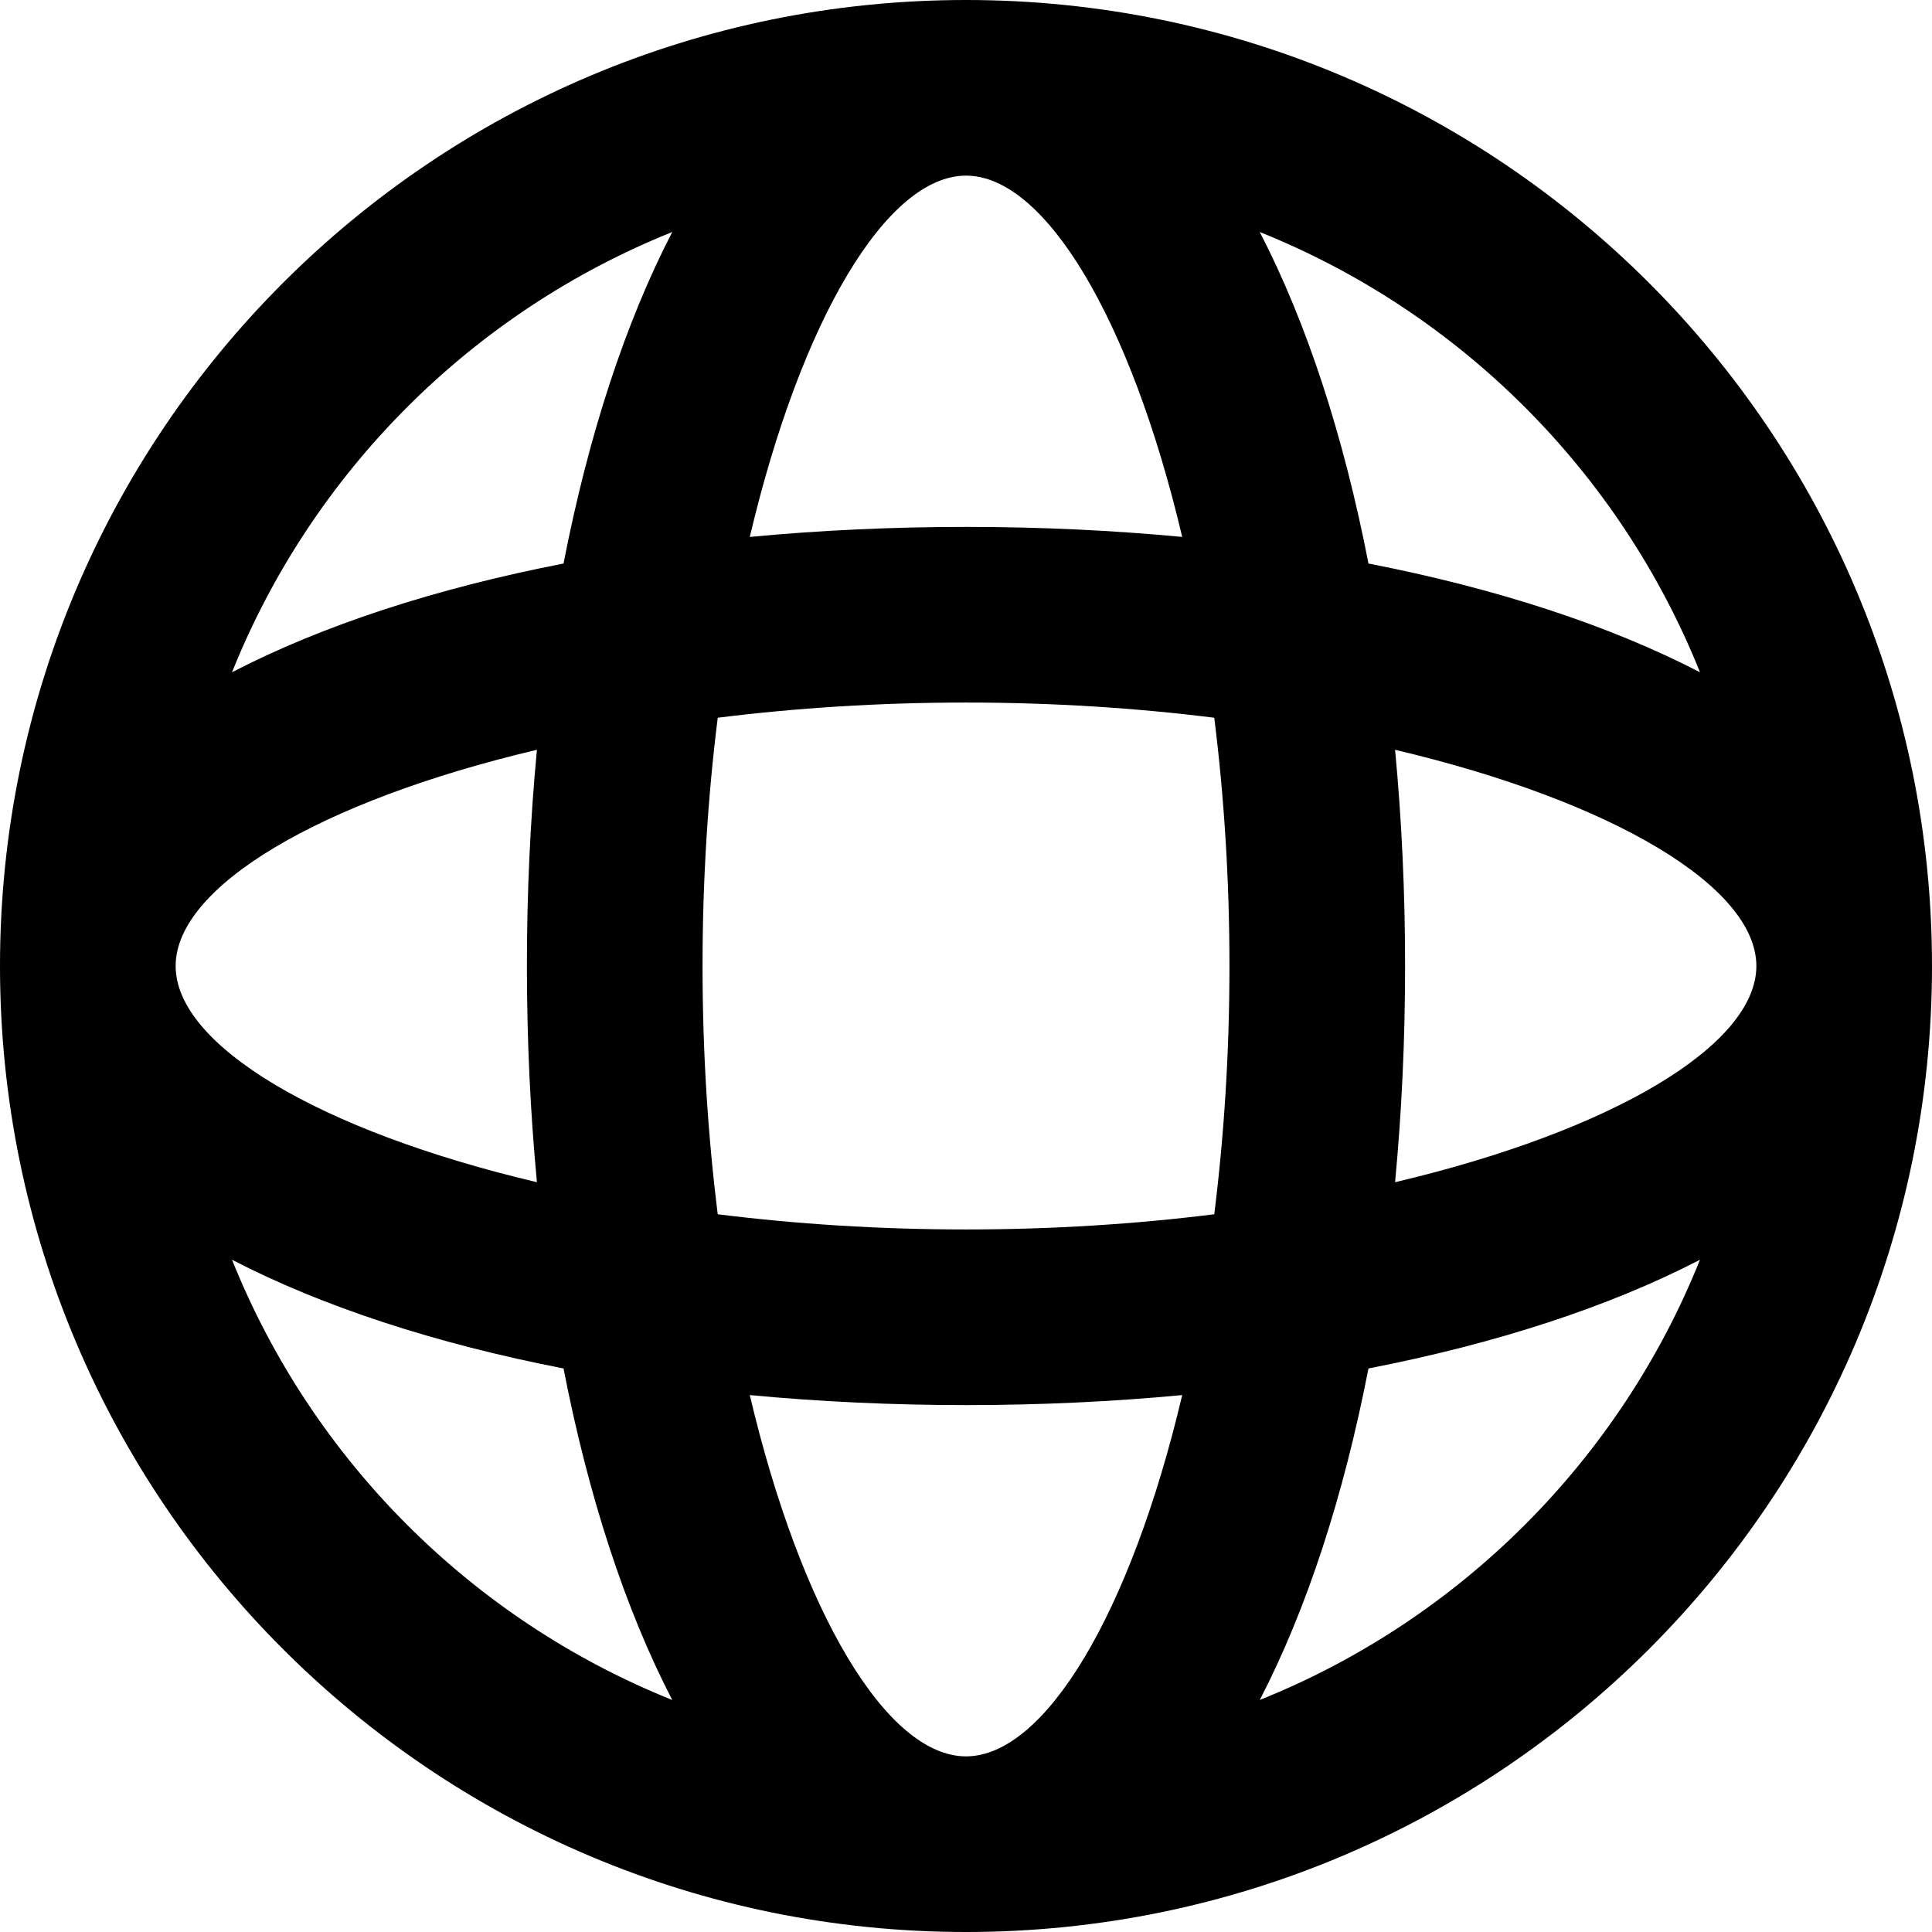
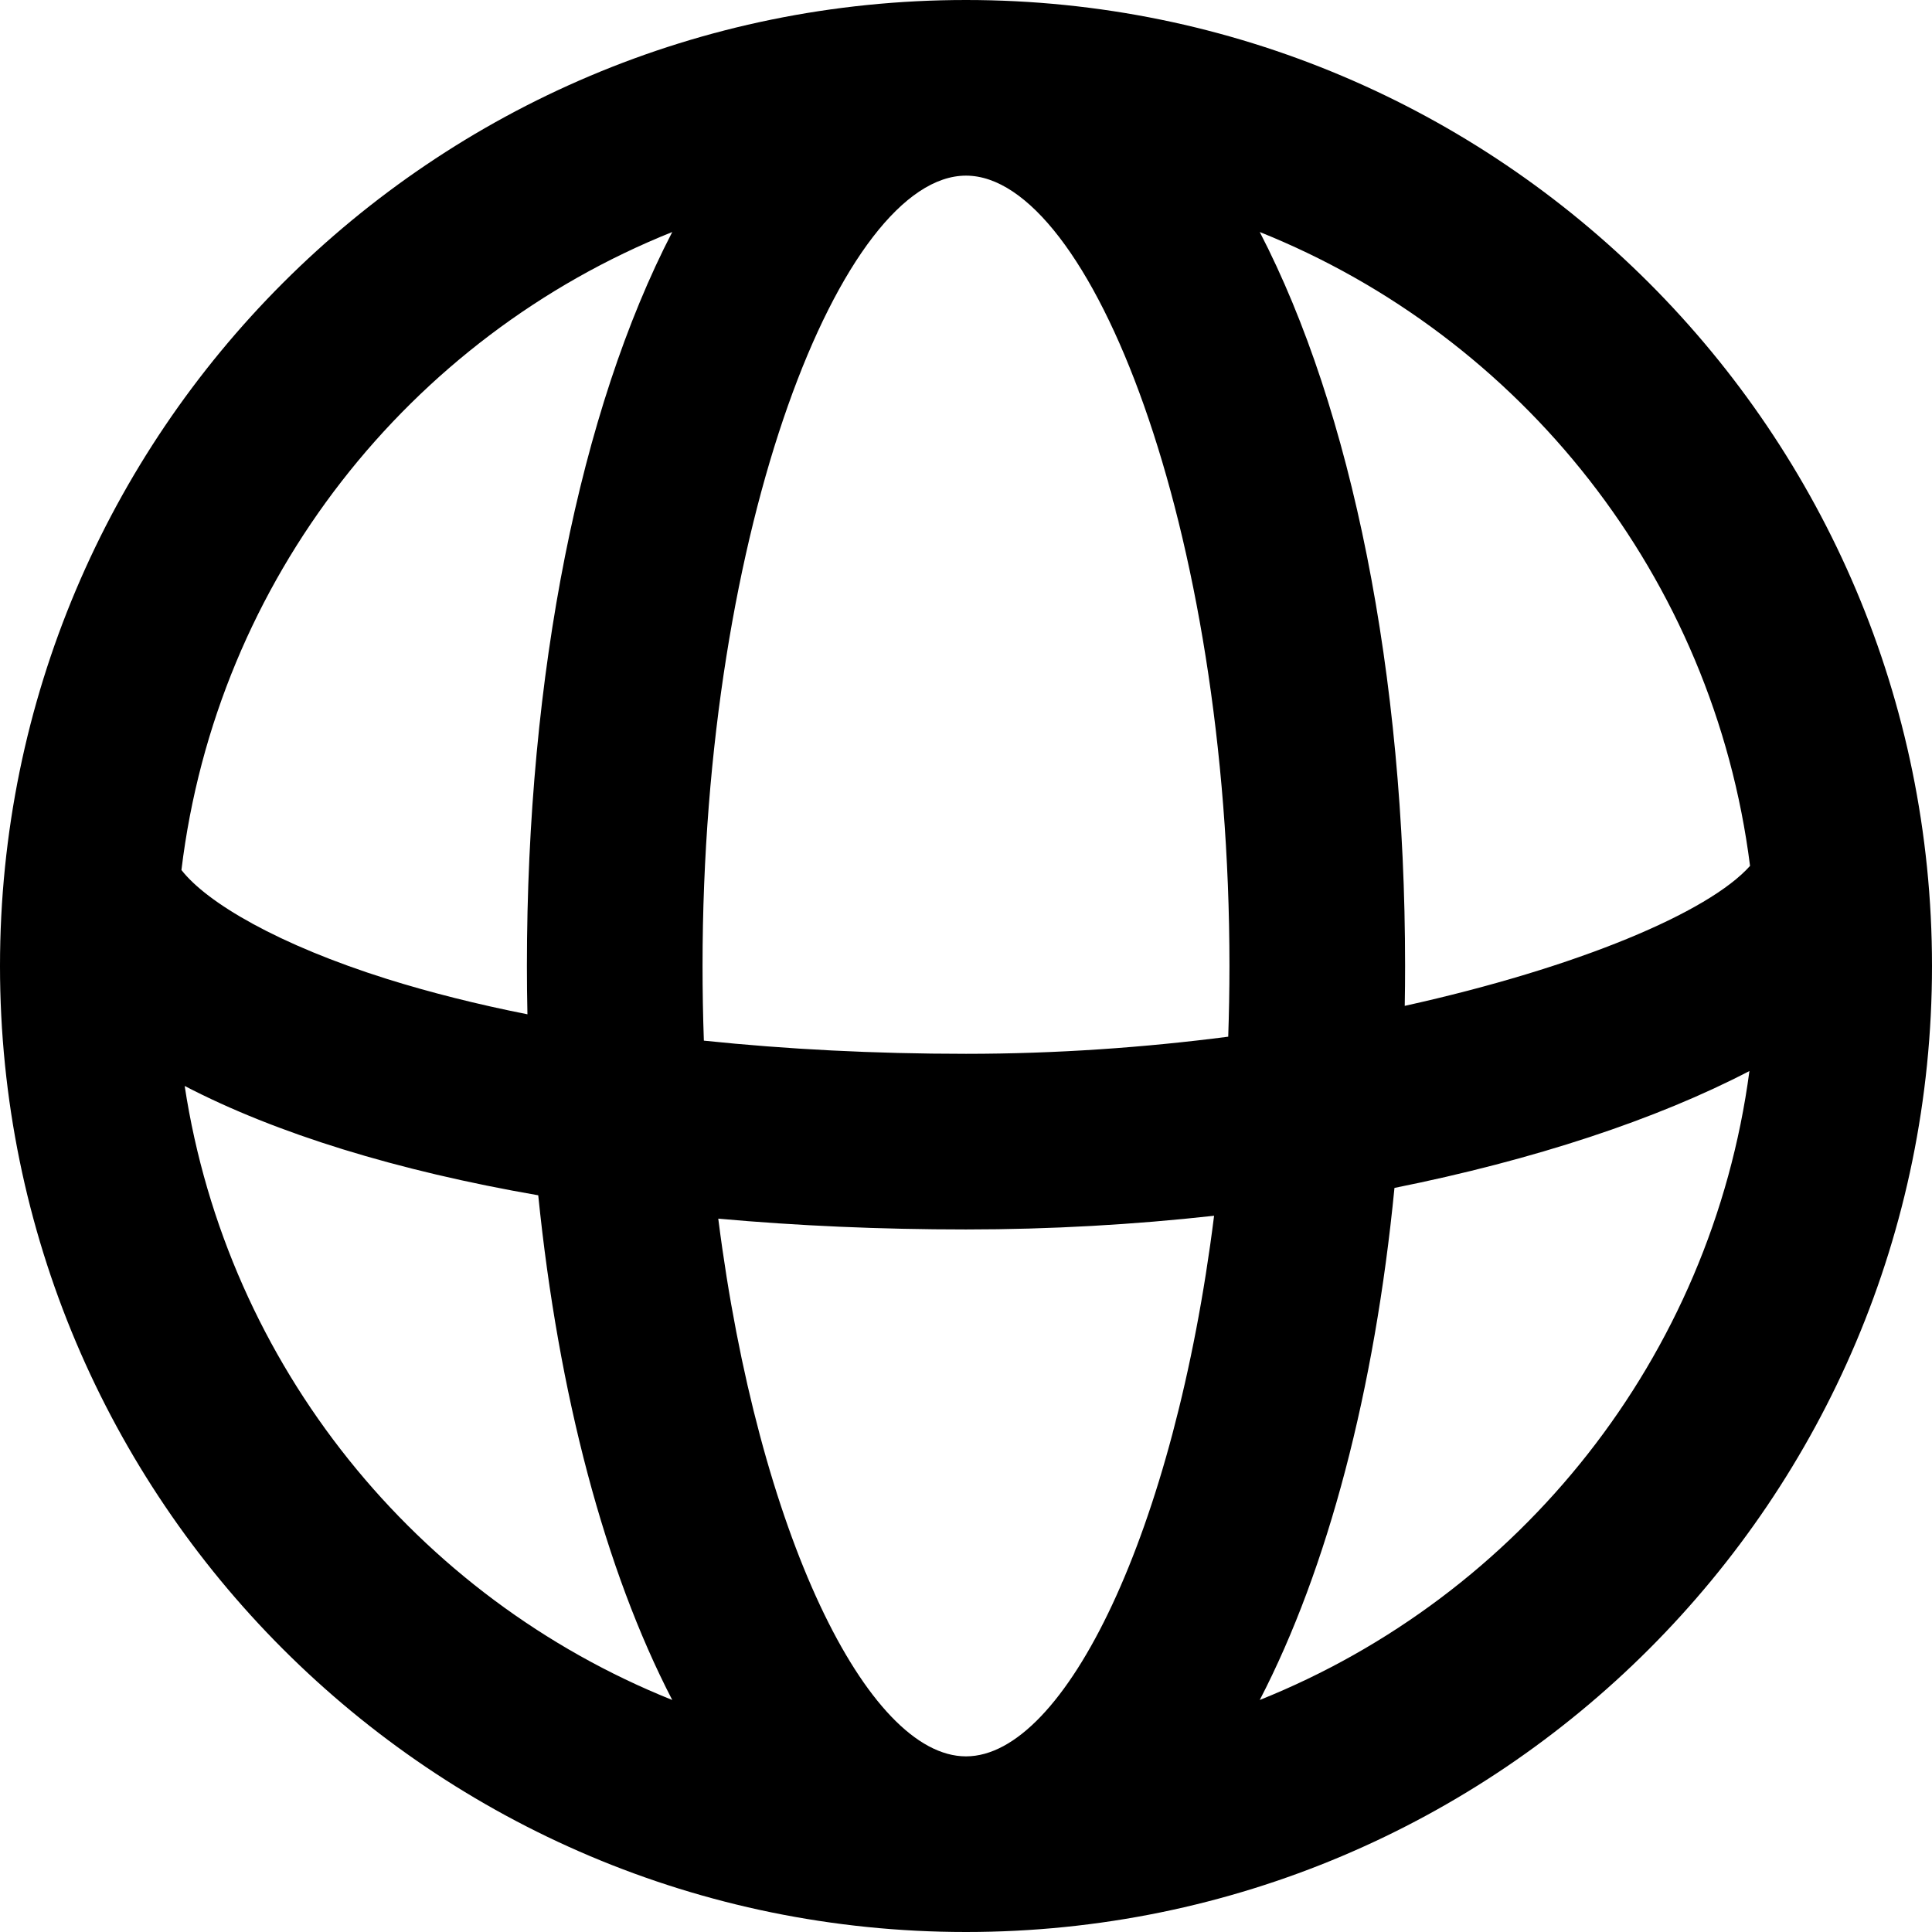
- <svg xmlns="http://www.w3.org/2000/svg" viewBox="0 0 22 22" fill="none">
-   <path fill-rule="evenodd" clip-rule="evenodd" d="M22 11C22 4.925 17.075 0 11 0C4.925 0 0 4.925 0 11C0 17.075 4.925 22 11 22C17.075 22 22 17.075 22 11ZM2.642 7.655C3.556 5.375 5.375 3.556 7.655 2.642C7.12 3.675 6.7 4.962 6.417 6.417C4.962 6.7 3.675 7.12 2.642 7.655ZM14.345 2.642C14.88 3.675 15.3 4.962 15.583 6.417C17.038 6.7 18.325 7.12 19.358 7.655C18.444 5.375 16.625 3.556 14.345 2.642ZM2 11C2 10.101 3.629 9.125 6.114 8.538C6.039 9.331 6 10.155 6 11C6 11.845 6.039 12.669 6.114 13.462C3.629 12.875 2 11.899 2 11ZM16 11C16 11.845 15.961 12.669 15.886 13.462C18.371 12.875 20 11.899 20 11C20 10.101 18.371 9.125 15.886 8.538C15.961 9.331 16 10.155 16 11ZM2.642 14.345C3.675 14.88 4.962 15.3 6.417 15.583C6.7 17.038 7.12 18.325 7.655 19.358C5.375 18.444 3.556 16.625 2.642 14.345ZM15.583 15.583C15.3 17.038 14.88 18.325 14.345 19.358C16.625 18.444 18.444 16.625 19.358 14.345C18.325 14.88 17.038 15.3 15.583 15.583ZM8 11C8 10.01 8.062 9.06 8.173 8.173C9.06 8.062 10.01 8 11 8C11.99 8 12.94 8.062 13.827 8.173C13.938 9.06 14 10.01 14 11C14 11.99 13.938 12.94 13.827 13.827C12.94 13.938 11.99 14 11 14C10.01 14 9.06 13.938 8.173 13.827C8.062 12.94 8 11.99 8 11ZM8.538 15.886C9.125 18.371 10.101 20 11 20C11.899 20 12.875 18.371 13.462 15.886C12.669 15.961 11.845 16 11 16C10.155 16 9.331 15.961 8.538 15.886ZM11 2C10.101 2 9.125 3.629 8.538 6.114C9.331 6.039 10.155 6 11 6C11.845 6 12.669 6.039 13.462 6.114C12.875 3.629 11.899 2 11 2Z" fill="black" />
+ <svg xmlns="http://www.w3.org/2000/svg" width="22" height="22" viewBox="0 0 22 22" fill="none">
+   <path fill-rule="evenodd" clip-rule="evenodd" d="M11 0C17.075 0 22 4.925 22 11C22 17.075 17.075 22 11 22C4.925 22 0 17.075 0 11C0 4.925 4.925 0 11 0ZM2.066 9.907C2.357 10.28 3.168 10.758 4.408 11.148C4.897 11.301 5.432 11.436 6.006 11.55C6.002 11.368 6 11.184 6 11C6 7.672 6.606 4.667 7.655 2.642C4.664 3.84 2.466 6.597 2.066 9.907ZM6.129 13.611C4.523 13.332 3.146 12.909 2.103 12.366C2.588 15.554 4.747 18.193 7.655 19.358C6.889 17.879 6.359 15.878 6.129 13.611ZM8.179 13.877C8.633 17.457 9.876 20 11 20C12.127 20 13.374 17.442 13.825 13.844C12.912 13.945 11.963 14 11 14C10.021 14 9.076 13.958 8.179 13.877ZM13.986 11.805C13.037 11.928 12.028 12 11 12C9.956 12 8.953 11.948 8.015 11.85C8.005 11.571 8 11.287 8 11C8 5.984 9.594 2 11 2C12.406 2 14 5.984 14 11C14 11.271 13.995 11.54 13.986 11.805ZM15.879 13.527C15.654 15.829 15.121 17.861 14.345 19.358C17.305 18.172 19.488 15.461 19.921 12.196C18.861 12.748 17.465 13.209 15.879 13.527ZM19.928 9.86C19.513 6.571 17.322 3.835 14.345 2.642C15.394 4.667 16 7.672 16 11C16 11.152 15.999 11.303 15.996 11.454C17.974 11.016 19.458 10.388 19.928 9.86Z" fill="black" />
</svg>
